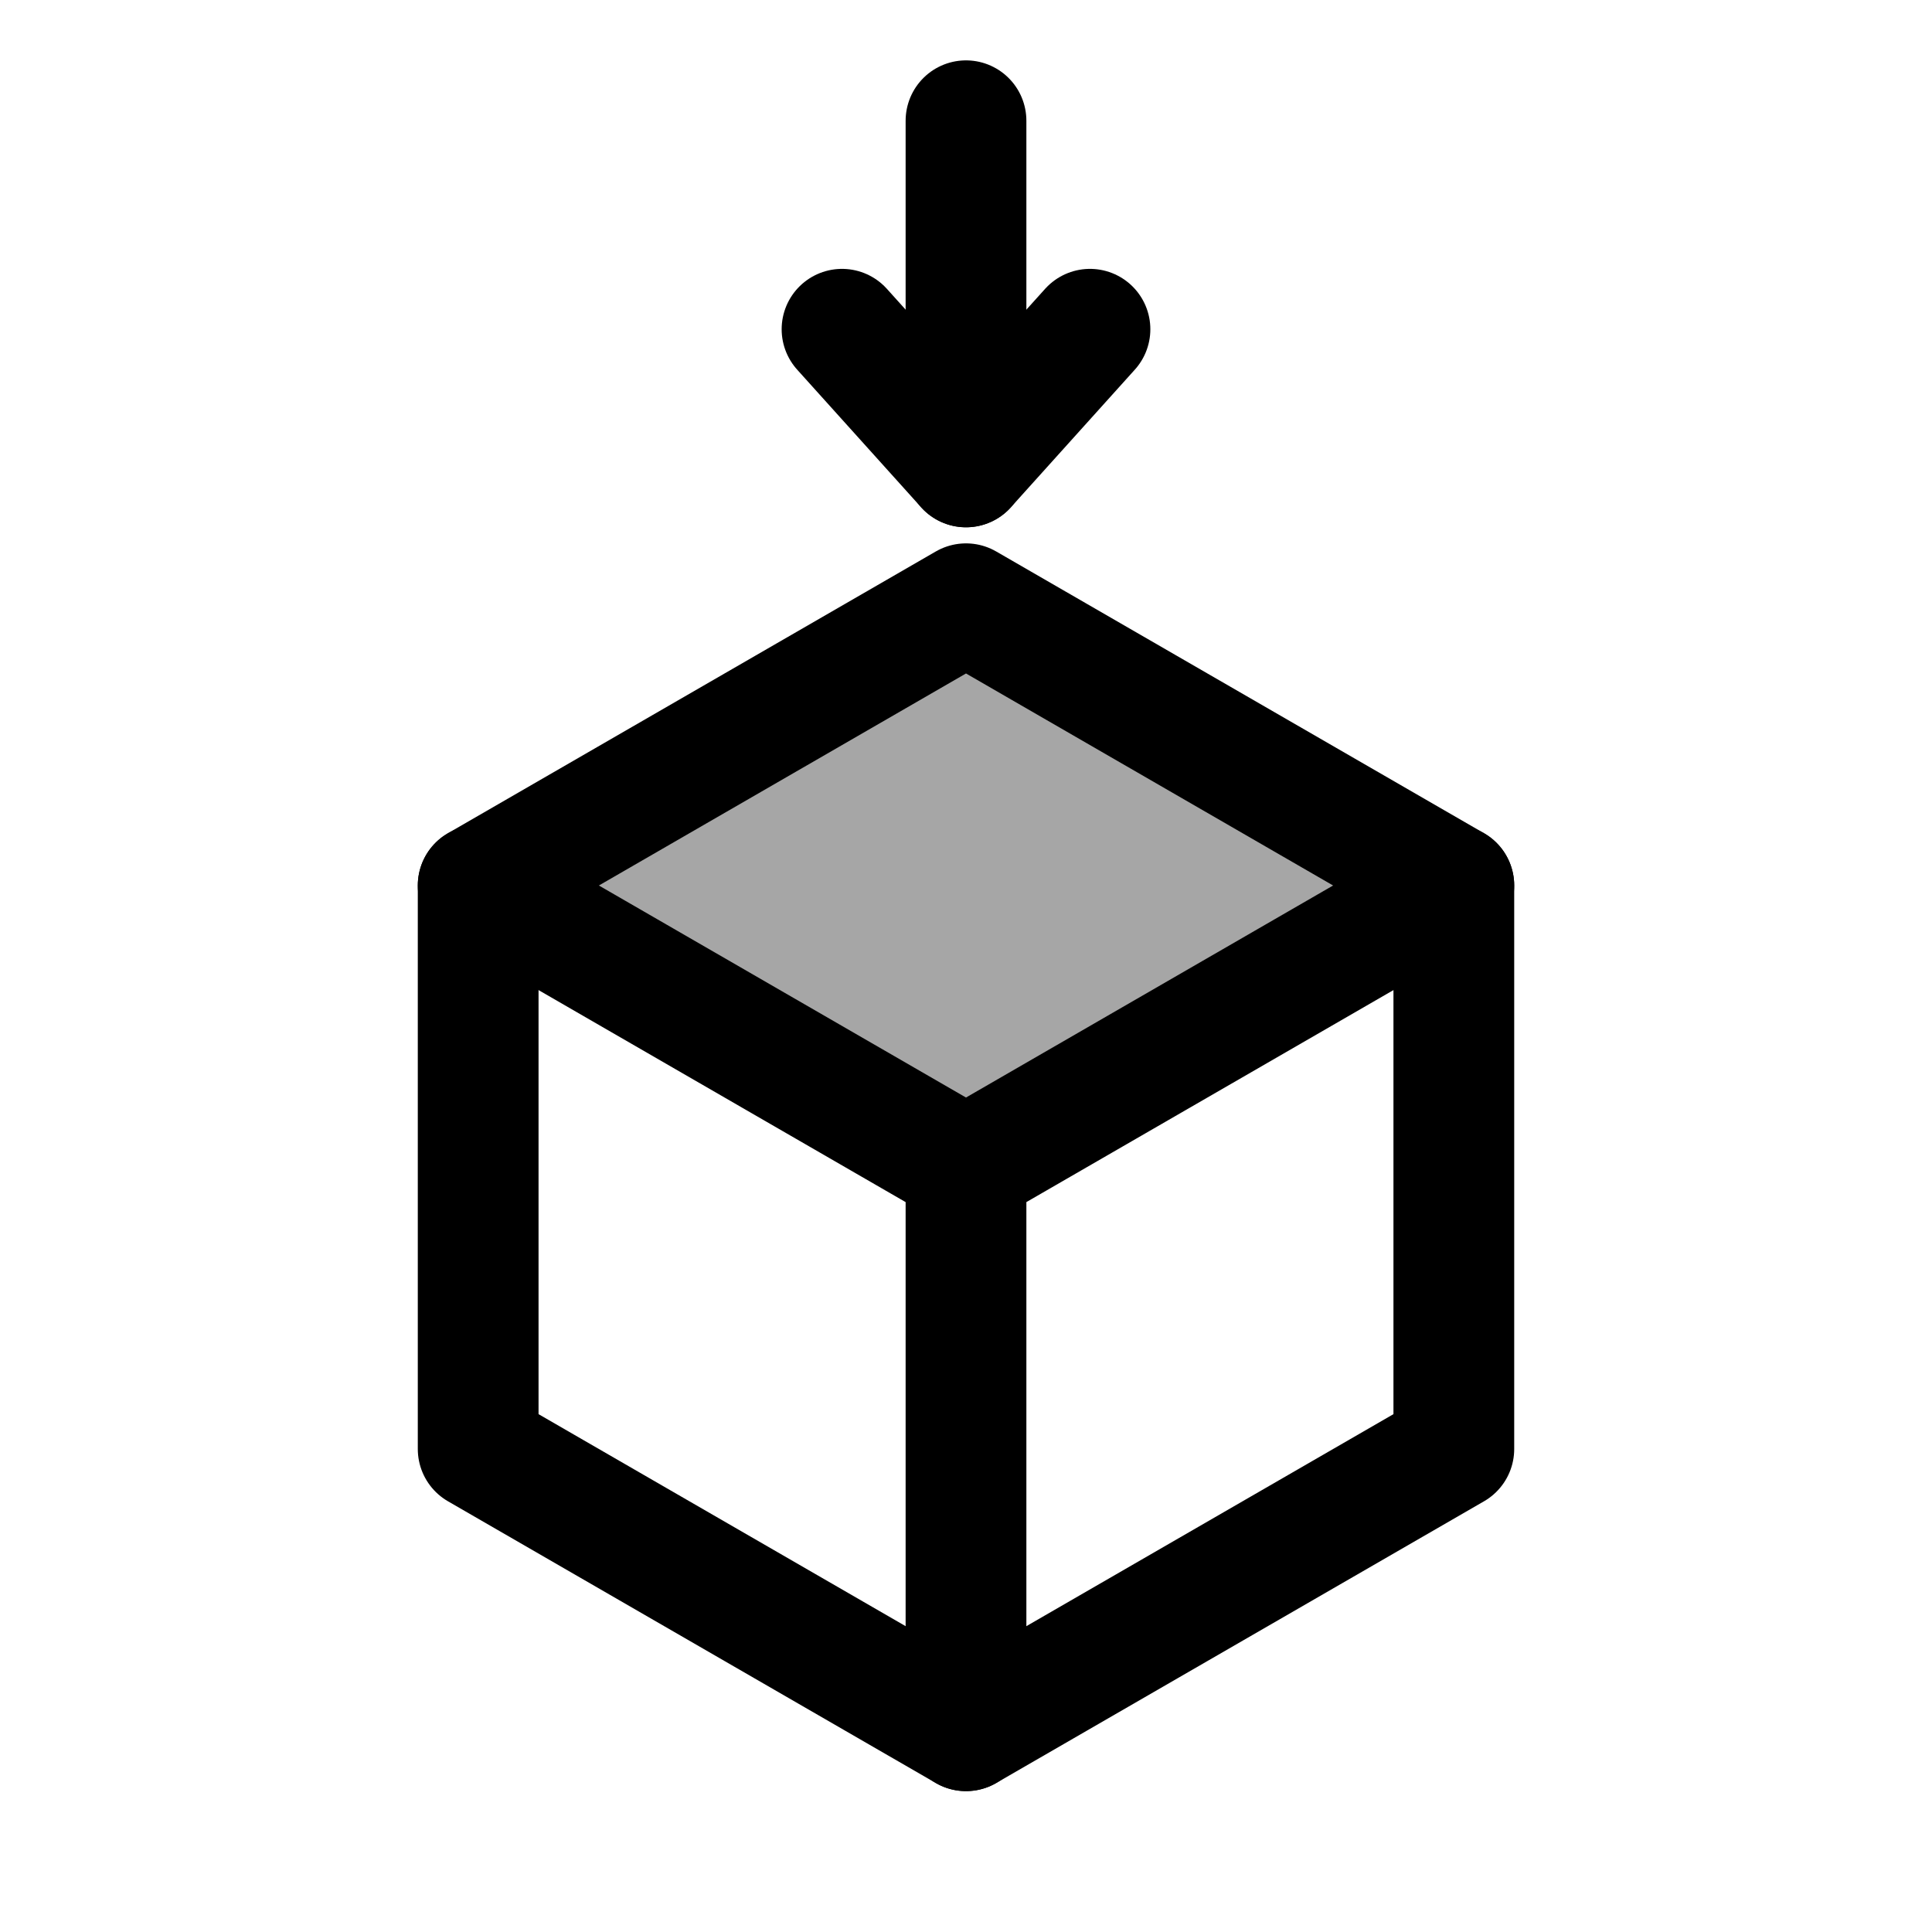
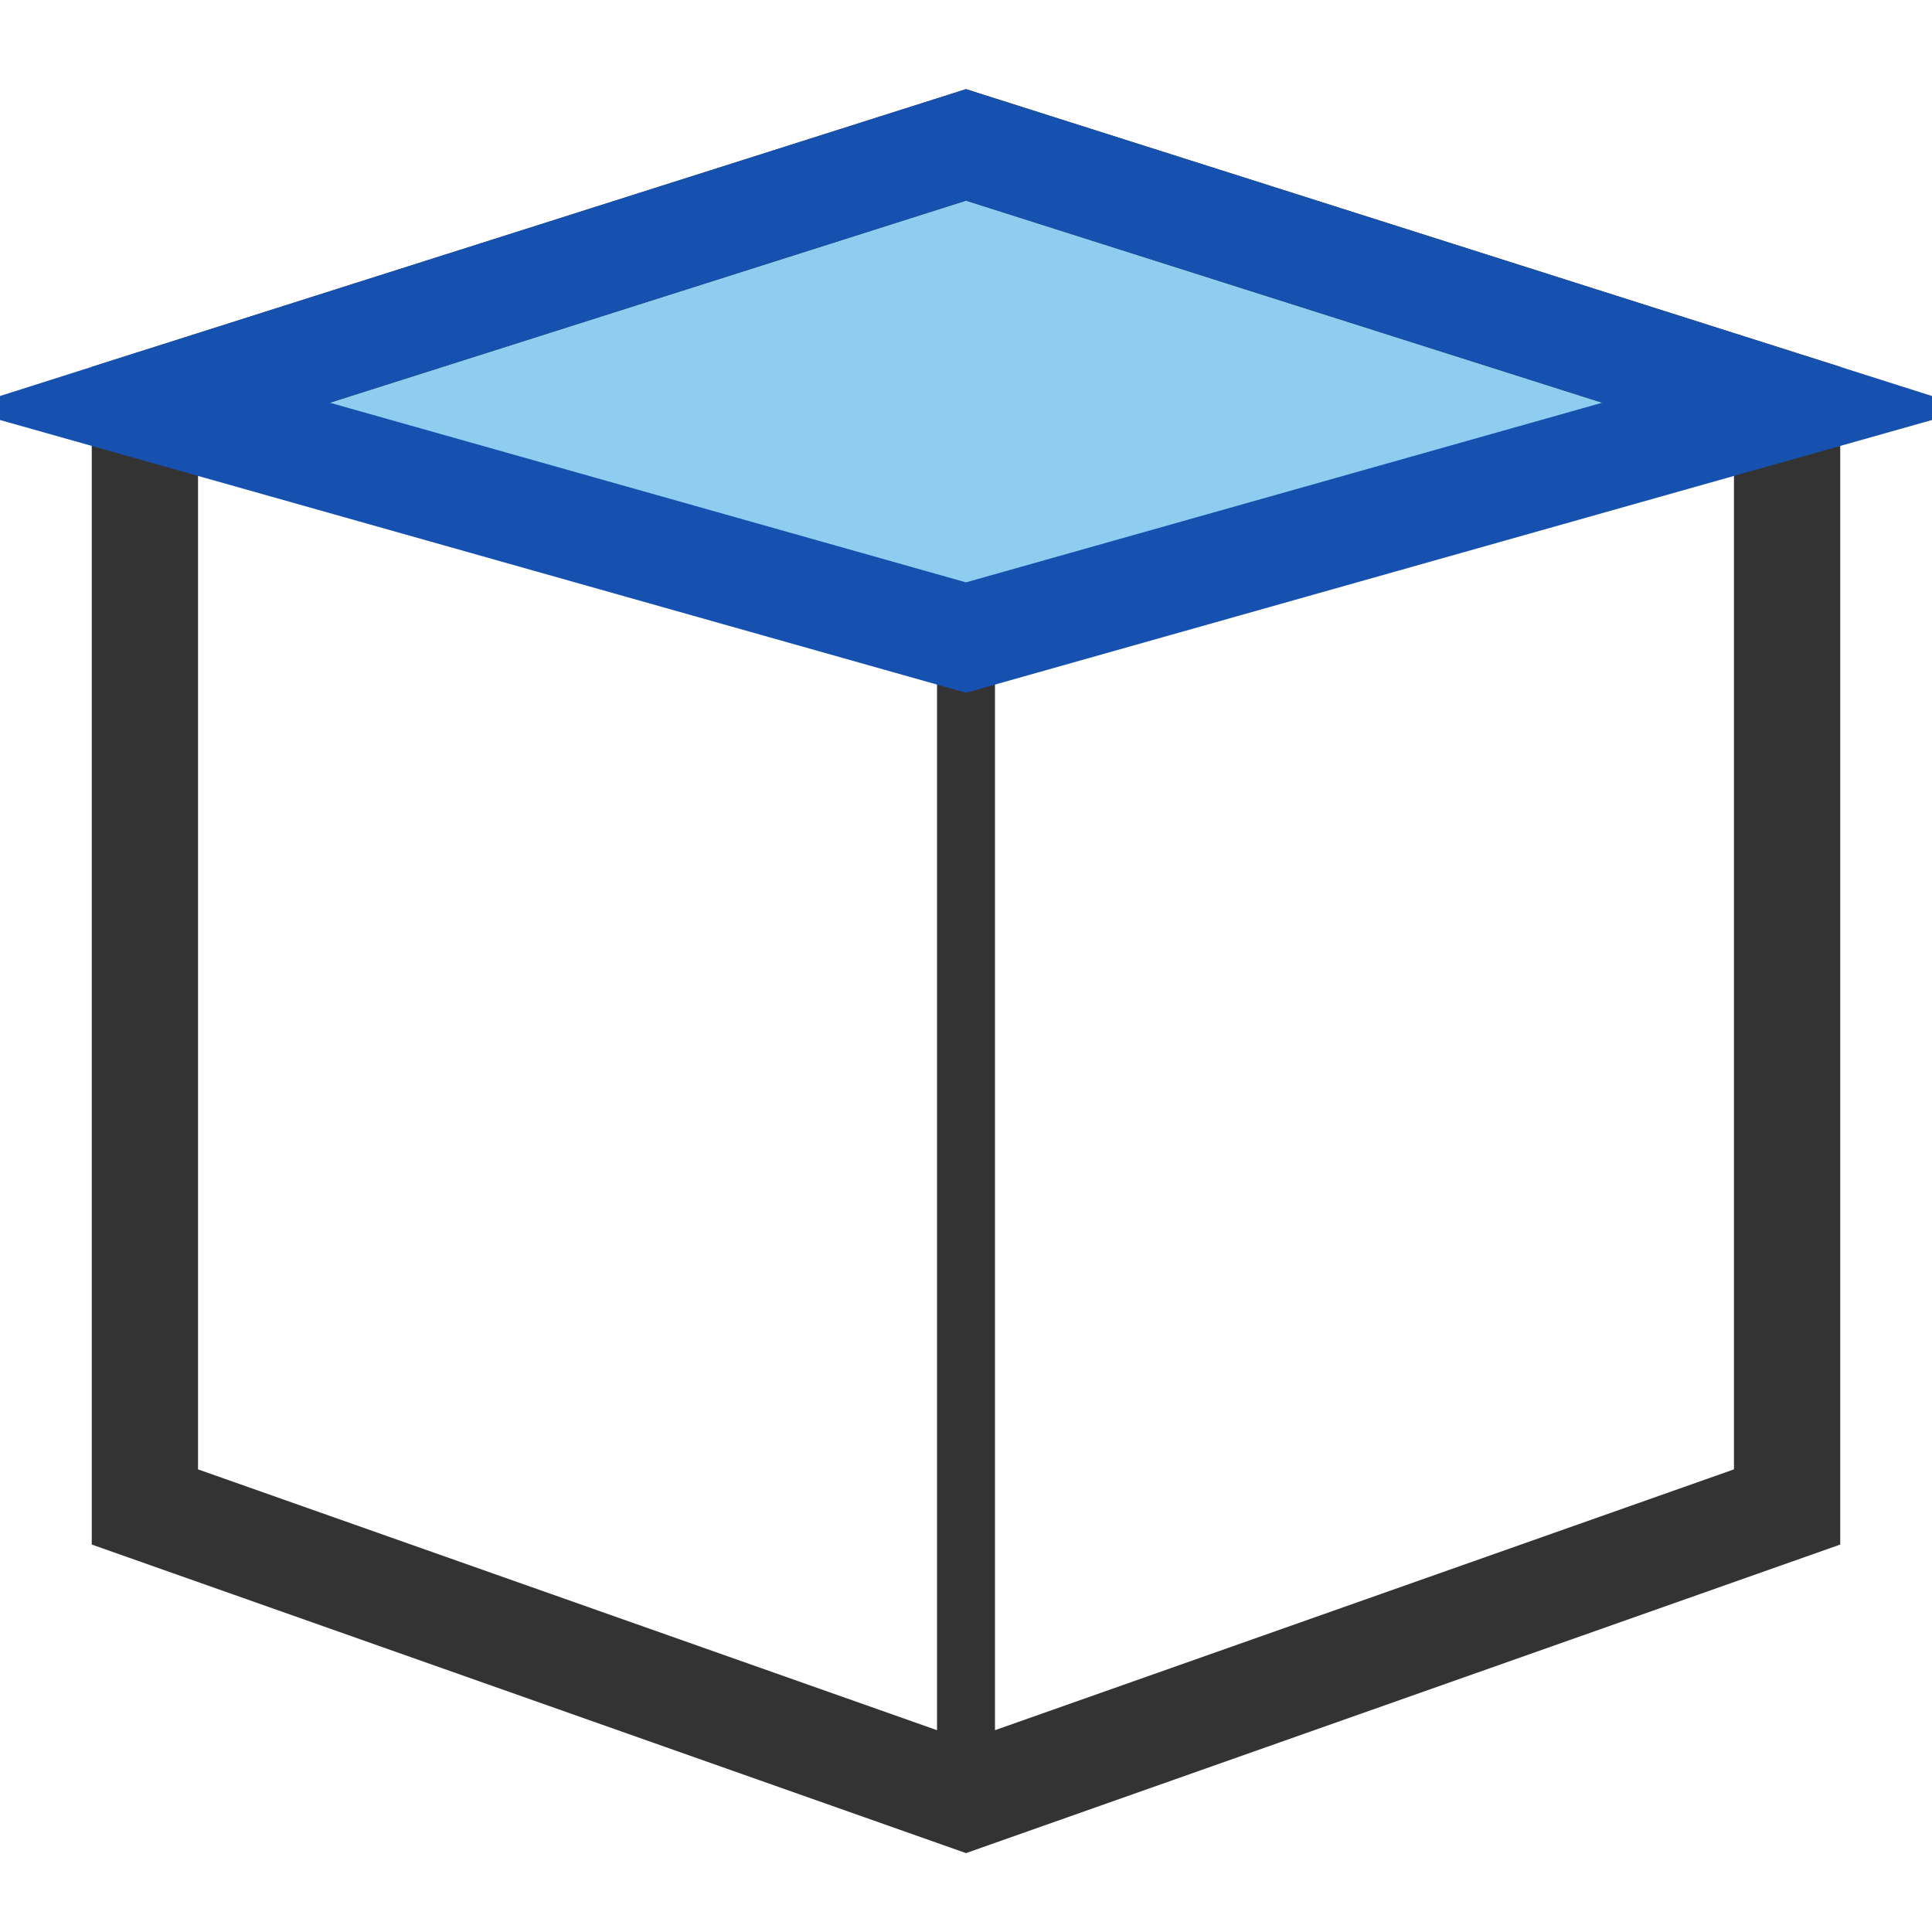
- <svg xmlns="http://www.w3.org/2000/svg" viewBox="0 0 24 24" fill="none" stroke="black" stroke-width="1.5" stroke-linecap="round" stroke-linejoin="round">
-   <path d="M12 7.5 L18.06 11 L12 14.5 L5.94 11 Z" fill="black" fill-opacity="0.35" stroke="none" />
-   <path d="M12 7.5 L18.06 11 L18.06 18 L12 21.5 L5.94 18 L5.94 11 Z" />
-   <path d="M12 14.5 L18.06 11 M12 14.5 L5.94 11 M12 14.5 L12 21.5" />
-   <path d="M12 1.5 L12 5.8" />
-   <path d="M13.54 4.09 L12 5.8 L10.46 4.09" />
+ <svg xmlns="http://www.w3.org/2000/svg" viewBox="0 0 24 24" fill="none" stroke-linecap="butt" stroke-linejoin="miter">
+   <g transform="scale(1.2)">
+     <path d="M1.5 4.2L10 1.5L18.5 4.2L10 6.6Z" fill="#219DE3" fill-opacity=".5" />
+     <path d="M10 1.5L18.5 4.2V15.6L10 18.6L1.5 15.6V4.2Z" stroke="#333333" stroke-width="1.1" />
+     <path d="M1.5 4.2L10 6.6L18.5 4.2M10 6.6V18.6" stroke="#333333" stroke-width="0.6" />
+     <path d="M1.5 4.2L10 1.5L18.5 4.2L10 6.6Z" stroke="#1651B0" stroke-width="1.1" />
+   </g>
</svg>
